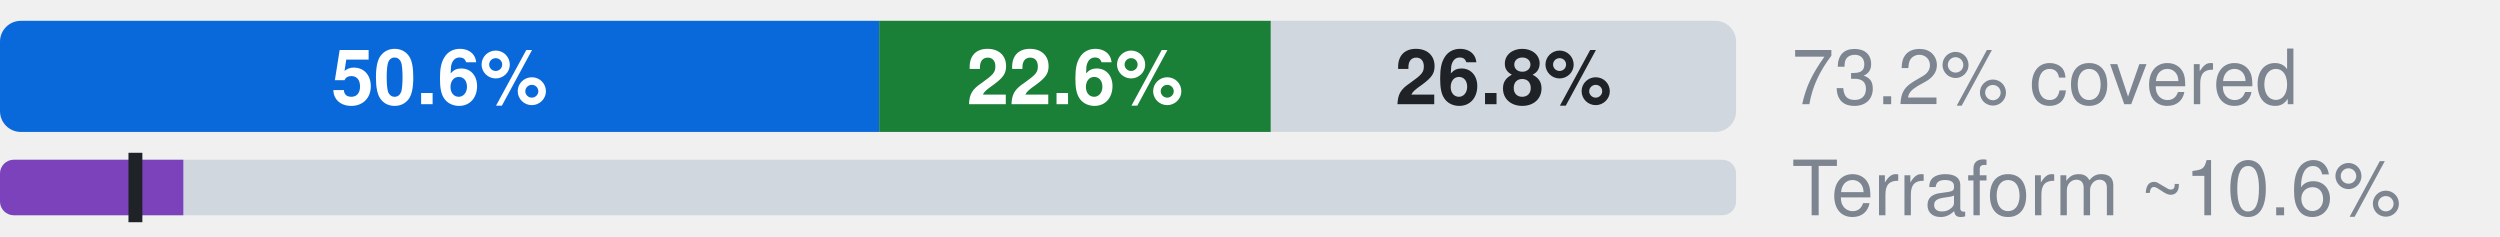
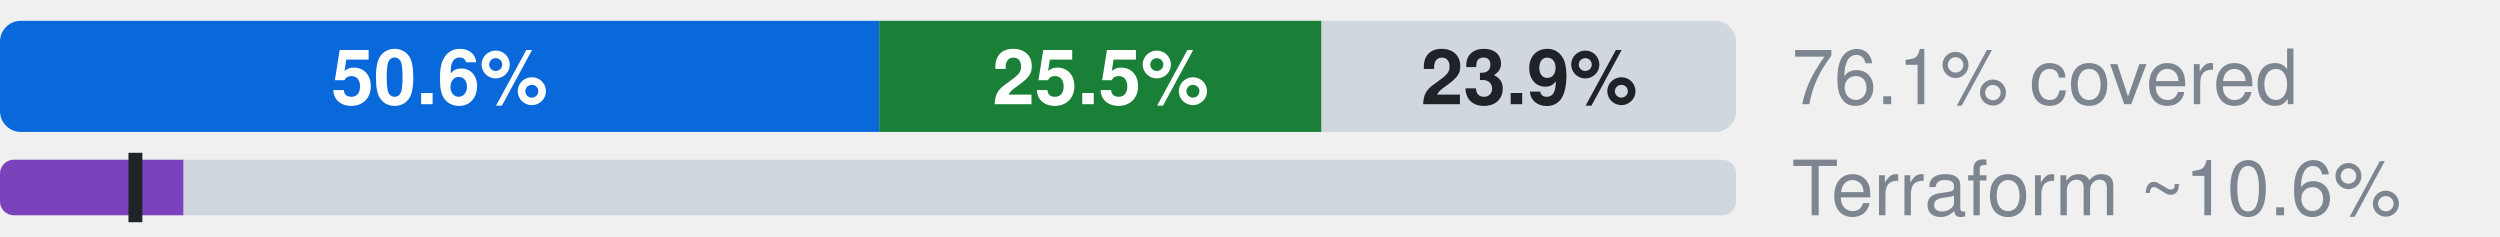
- <svg xmlns="http://www.w3.org/2000/svg" width="360" height="34" viewBox="0 0 360 34" role="img" aria-label="Microsoft.App: 50.6% official, 22.6% ours beyond official, 26.8% uncovered, of 616 attributes; Terraform azurerm, an estimate: 10.6% (L2), 7.8% by the strict rule (L1)">
+ <svg xmlns="http://www.w3.org/2000/svg" width="360" height="34" viewBox="0 0 360 34" role="img" aria-label="Microsoft.App: 50.6% official, 25.5% ours beyond official, 23.9% uncovered, of 616 attributes; Terraform azurerm, an estimate: 10.6% (L2), 7.8% by the strict rule (L1)">
  <style>text{font-family:-apple-system,BlinkMacSystemFont,"Segoe UI",Helvetica,Arial,sans-serif}.s{font-size:11px;font-weight:600}.t{font-size:11px;fill:#7d8590}.h{font-size:12px;font-weight:600;fill:#7d8590}</style>
  <clipPath id="c">
    <rect x="0.0" y="3.0" width="250.0" height="16.0" rx="3" />
  </clipPath>
  <g clip-path="url(#c)">
    <rect x="0.0" y="3.0" width="126.6" height="16.0" fill="#0969da" />
-     <rect x="126.6" y="3.0" width="56.4" height="16.0" fill="#1a7f37" />
-     <rect x="183.0" y="3.0" width="67.0" height="16.0" fill="#d0d7de" />
+     <rect x="126.6" y="3.0" width="63.7" height="16.0" fill="#1a7f37" />
+     <rect x="190.3" y="3.0" width="59.7" height="16.0" fill="#d0d7de" />
  </g>
  <text x="63.3" y="15.0" text-anchor="middle" fill="#fff" class="s">50.6%</text>
-   <text x="154.8" y="15.0" text-anchor="middle" fill="#fff" class="s">22.6%</text>
-   <text x="216.5" y="15.0" text-anchor="middle" fill="#1f2328" class="s">26.8%</text>
-   <text x="258" y="15" class="t">73.2% covered</text>
+   <text x="158.5" y="15.0" text-anchor="middle" fill="#fff" class="s">25.5%</text>
+   <text x="220.2" y="15.0" text-anchor="middle" fill="#1f2328" class="s">23.9%</text>
+   <text x="258" y="15" class="t">76.1% covered</text>
  <clipPath id="tf">
    <rect x="0.0" y="23.0" width="250.0" height="8.0" rx="2" />
  </clipPath>
  <g clip-path="url(#tf)">
    <rect x="0.0" y="23.0" width="250.0" height="8.0" fill="#d0d7de" />
    <rect x="0.0" y="23.0" width="26.4" height="8.0" fill="#7b42bc" />
  </g>
  <rect x="18.5" y="22.0" width="2" height="10.0" fill="#1f2328" />
  <text x="258" y="31" class="t">Terraform ~10.6%</text>
</svg>
